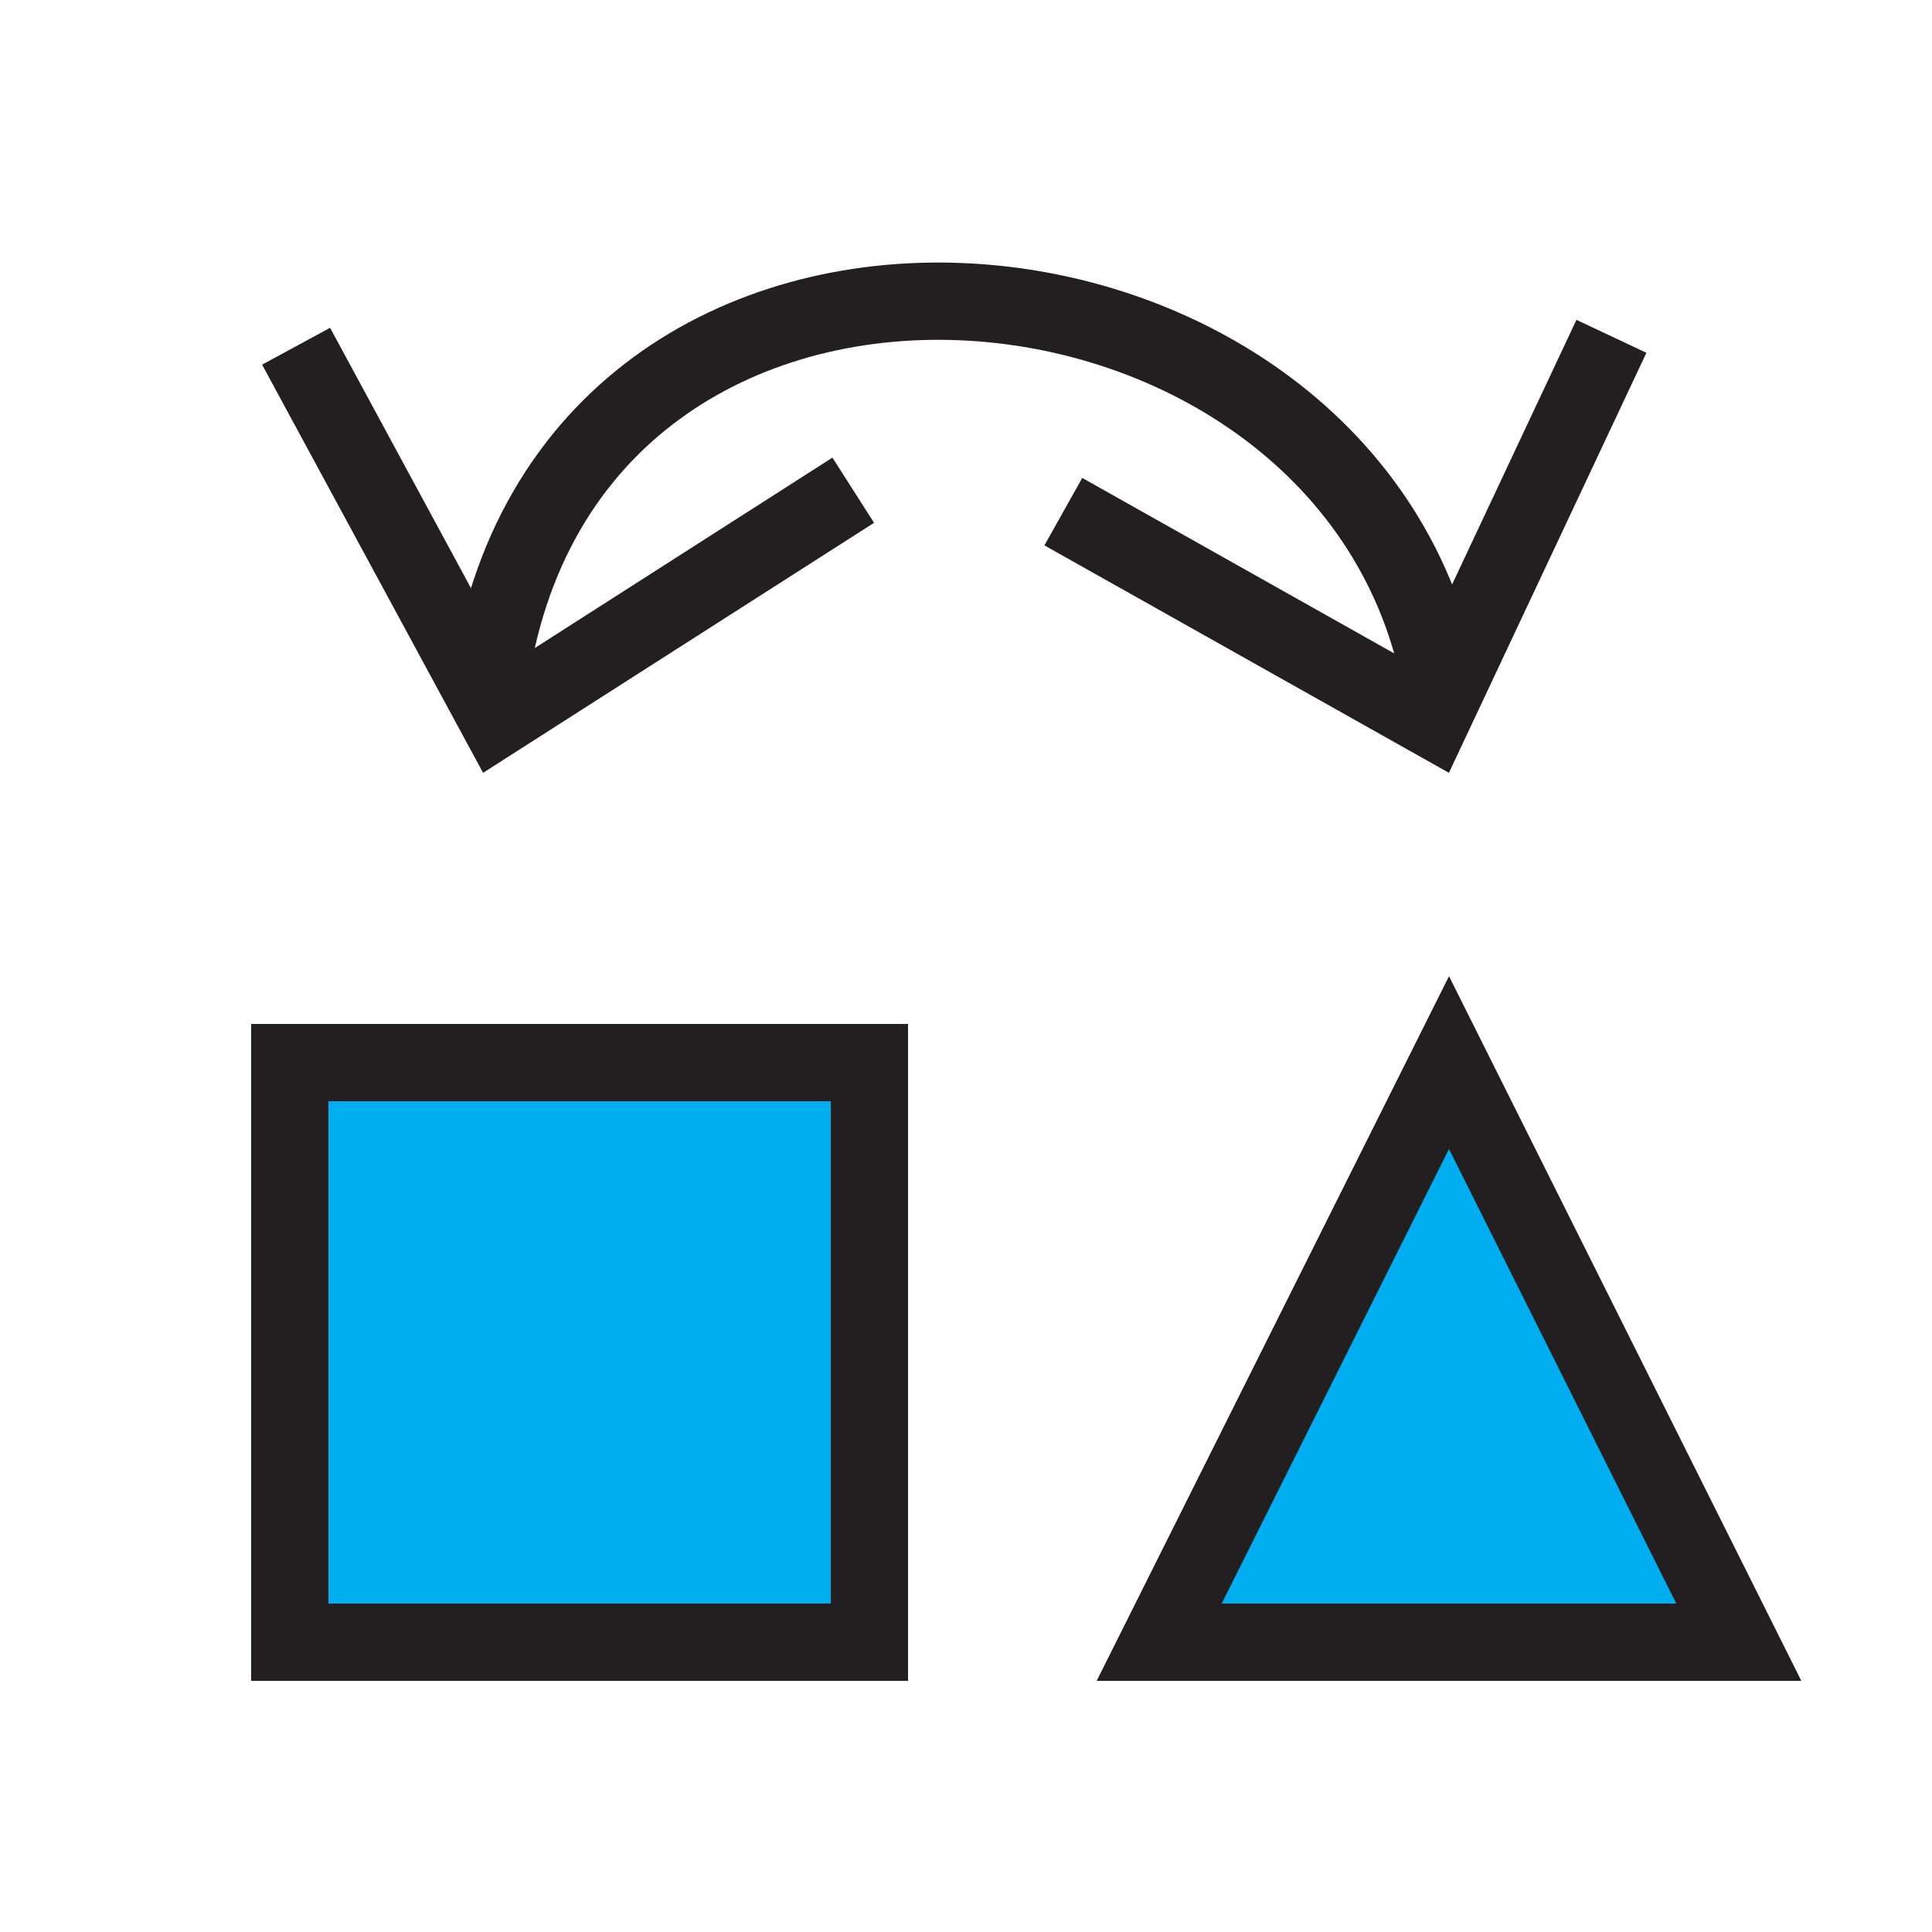
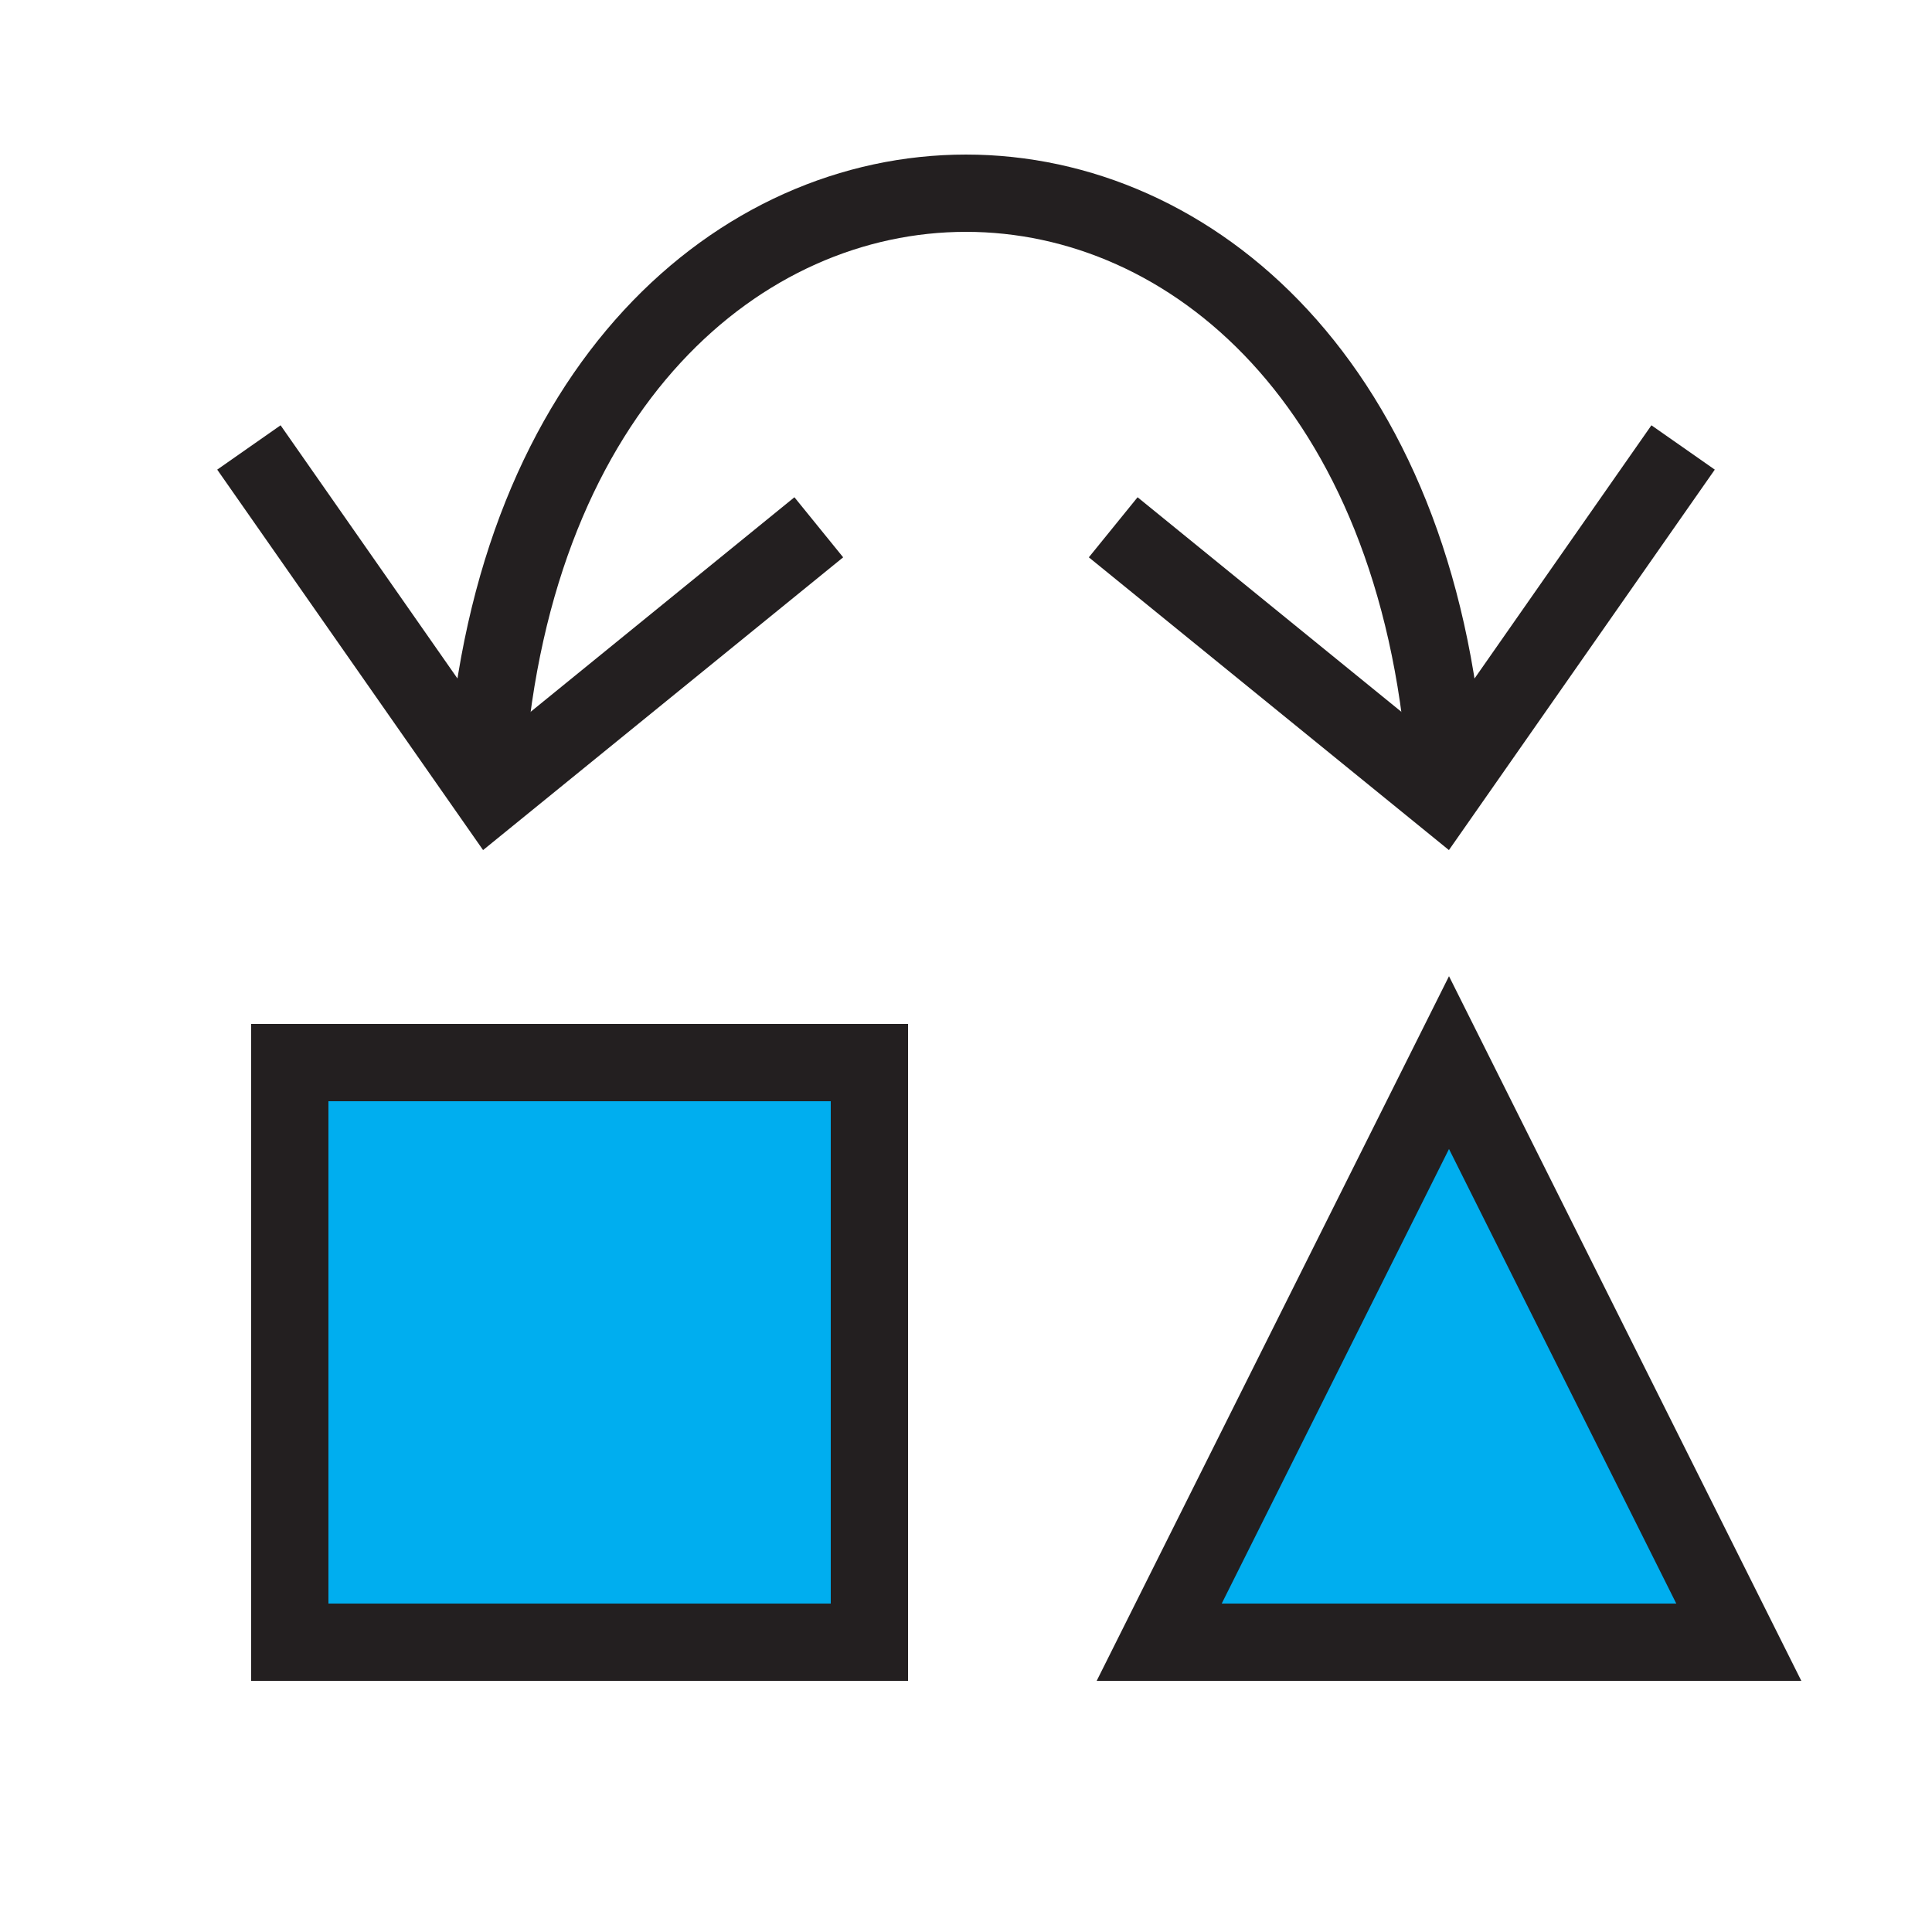
- <svg xmlns="http://www.w3.org/2000/svg" id="a73fb2ff-08da-4e64-9d23-0fb5b00d7d17" data-name="Layer 1" viewBox="0 0 1000 1000">
-   <rect x="150" y="550" width="300" height="300" style="fill:#00aeef;stroke:#231f20;stroke-miterlimit:10;stroke-width:40px" />
-   <polygon points="600 850 900 850 750 550 600 850" style="fill:#00aeef;stroke:#231f20;stroke-miterlimit:10;stroke-width:40px" />
-   <path d="M252.74,356.7c37.61-286.06,450.42-248.8,493.61.06" style="fill:none;stroke:#231f20;stroke-miterlimit:10;stroke-width:40px" />
-   <polygon points="452.41 270.61 430.87 236.86 264.73 343.15 170.85 169.67 135.66 188.75 250.04 400.01 452.41 270.61" style="fill:#231f20" />
-   <polygon points="540.58 282.29 560.17 247.38 732.07 344.07 815.96 165.55 852.17 182.61 749.96 400.01 540.58 282.29" style="fill:#231f20" />
+ <svg xmlns="http://www.w3.org/2000/svg" id="a" viewBox="0 0 1000 1000">
+   <rect x="150" y="550" width="300" height="300" style="fill:#00aeef; stroke:#231f20; stroke-miterlimit:10; stroke-width:40px;" />
+   <polygon points="600 850 900 850 750 550 600 850" style="fill:#00aeef; stroke:#231f20; stroke-miterlimit:10; stroke-width:40px;" />
+   <g>
+     <path d="M251.59,396.64c29.78-395.51,467.03-395.52,496.81,0" style="fill:none; stroke:#231f20; stroke-miterlimit:10; stroke-width:40px;" />
+     <polygon points="436.42 288.47 411.19 257.38 258.19 381.83 145.23 220.13 112.43 243.08 250.04 440 436.42 288.47" style="fill:#231f20;" />
+     <polygon points="563.58 288.47 588.81 257.38 741.81 381.83 854.77 220.13 887.57 243.08 749.96 440 563.58 288.47" style="fill:#231f20;" />
+   </g>
</svg>
